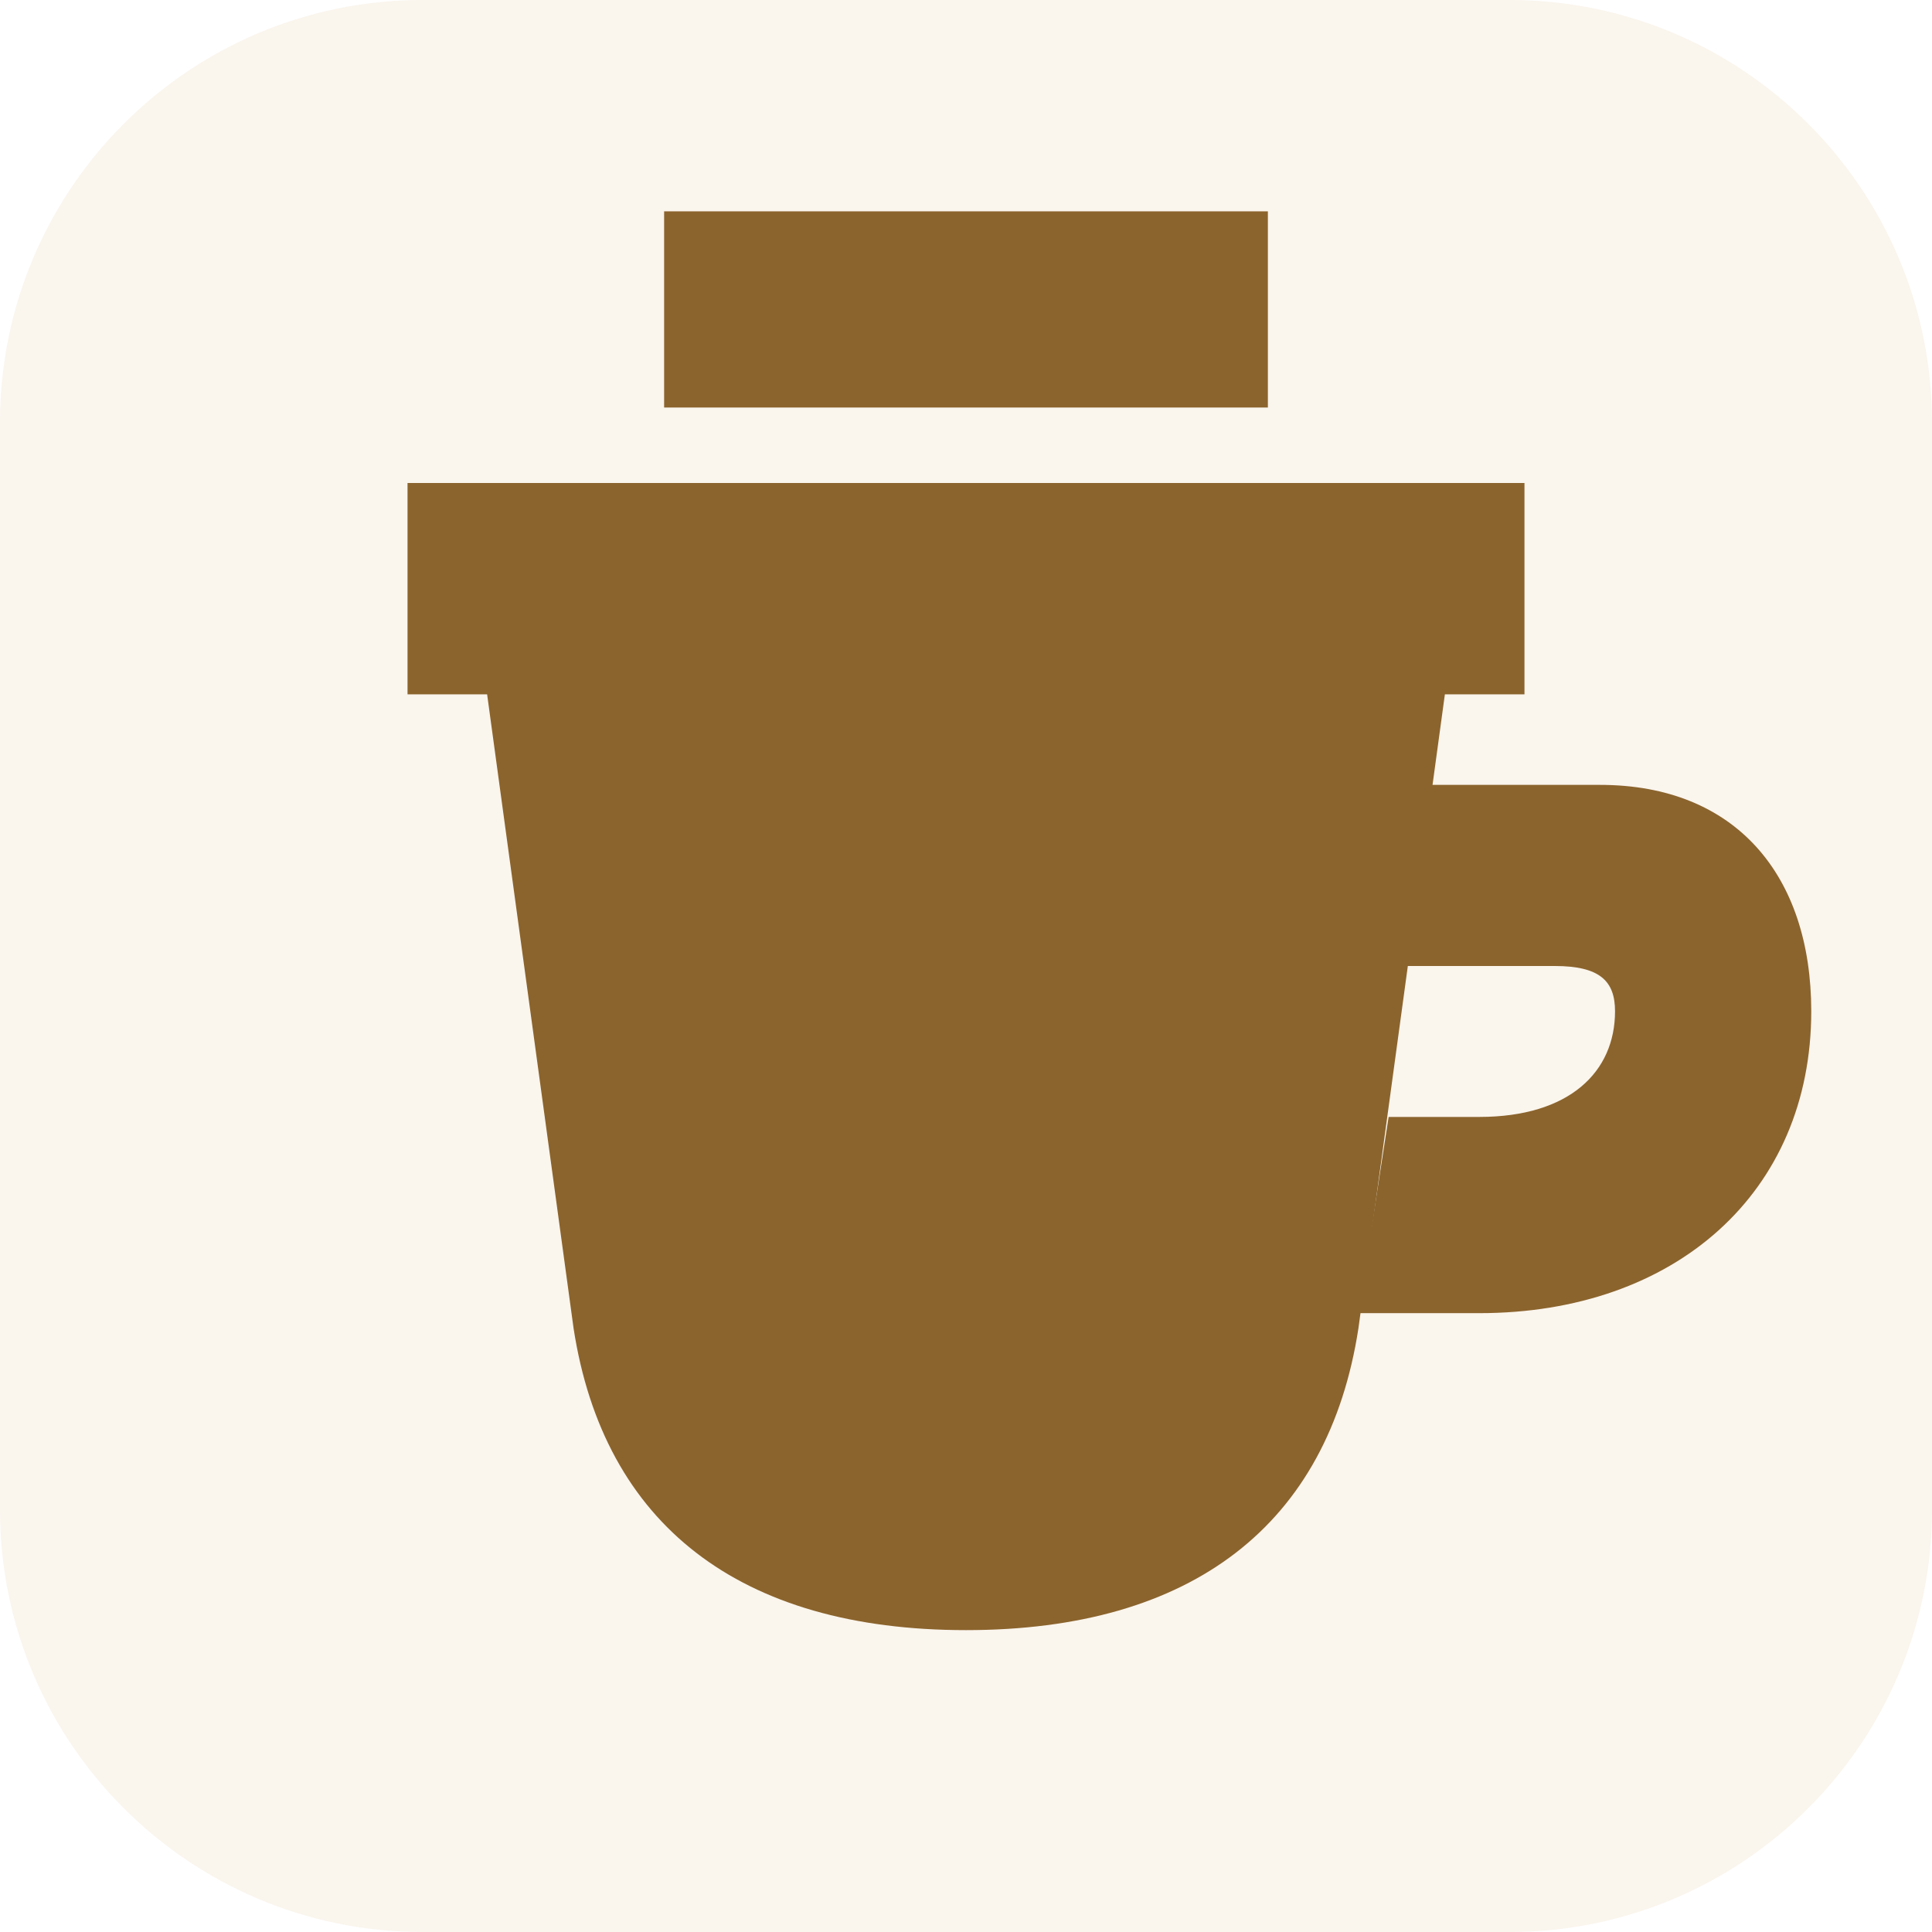
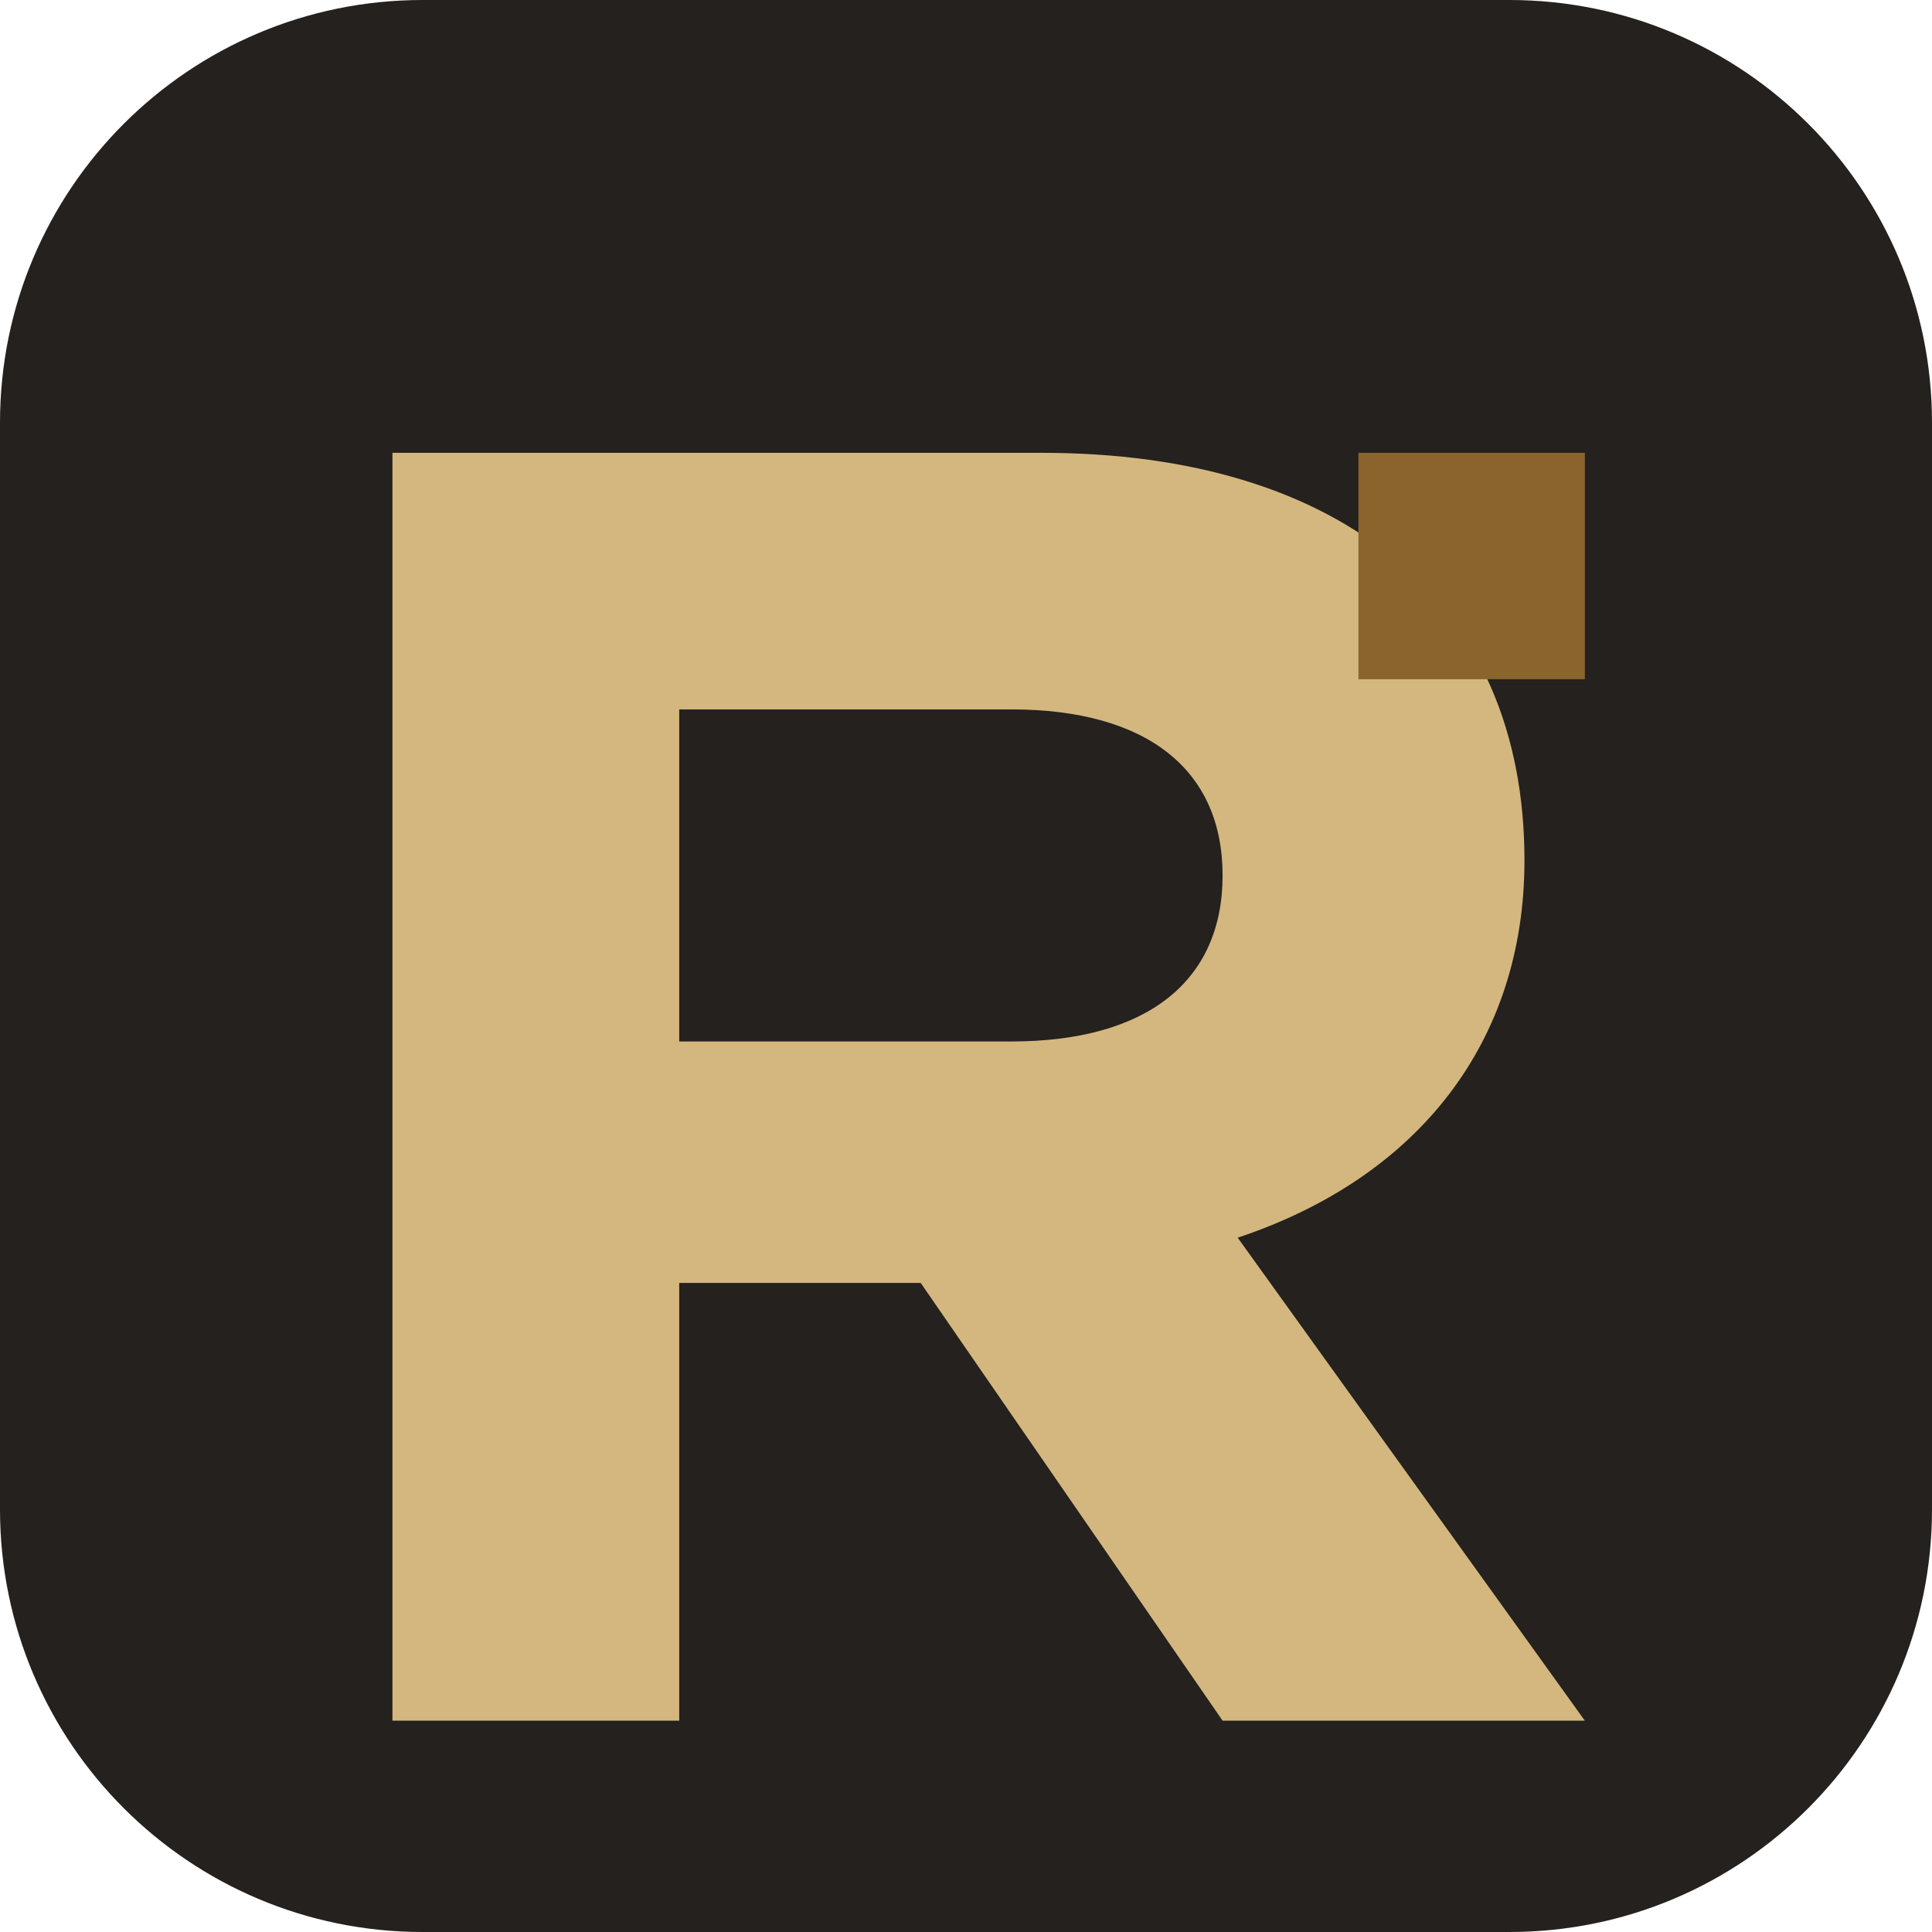
<svg xmlns="http://www.w3.org/2000/svg" viewBox="0 0 128 128" role="img" aria-labelledby="title description">
-   <rect width="128" height="128" rx="28" fill="#faf5ed" />
-   <path d="M32 44h64l-6 44c-2 13-11 20-26 20S40 101 38 88l-6-44zm-5-12h74v14H27zm17-18h40v13H44z" fill="#8b642d" />
-   <path d="M91 52h15c9 0 14 6 14 15 0 12-9 20-22 20h-8l2-13h6c6 0 9-3 9-7 0-2-1-3-4-3h-10z" fill="#8b642d" />
+   <rect width="128" height="128" rx="28" fill="#24211e" />
+   <path d="M26 30h43c20 0 32 10 32 27 0 12-7 21-19 25l23 32H81L61 85H45v29H26V30zm19 17v22h22c9 0 14-4 14-11s-5-11-14-11H45z" fill="#d4b77f" />
+   <path d="M105 30h-15v15h15z" fill="#8b642d" />
</svg>
